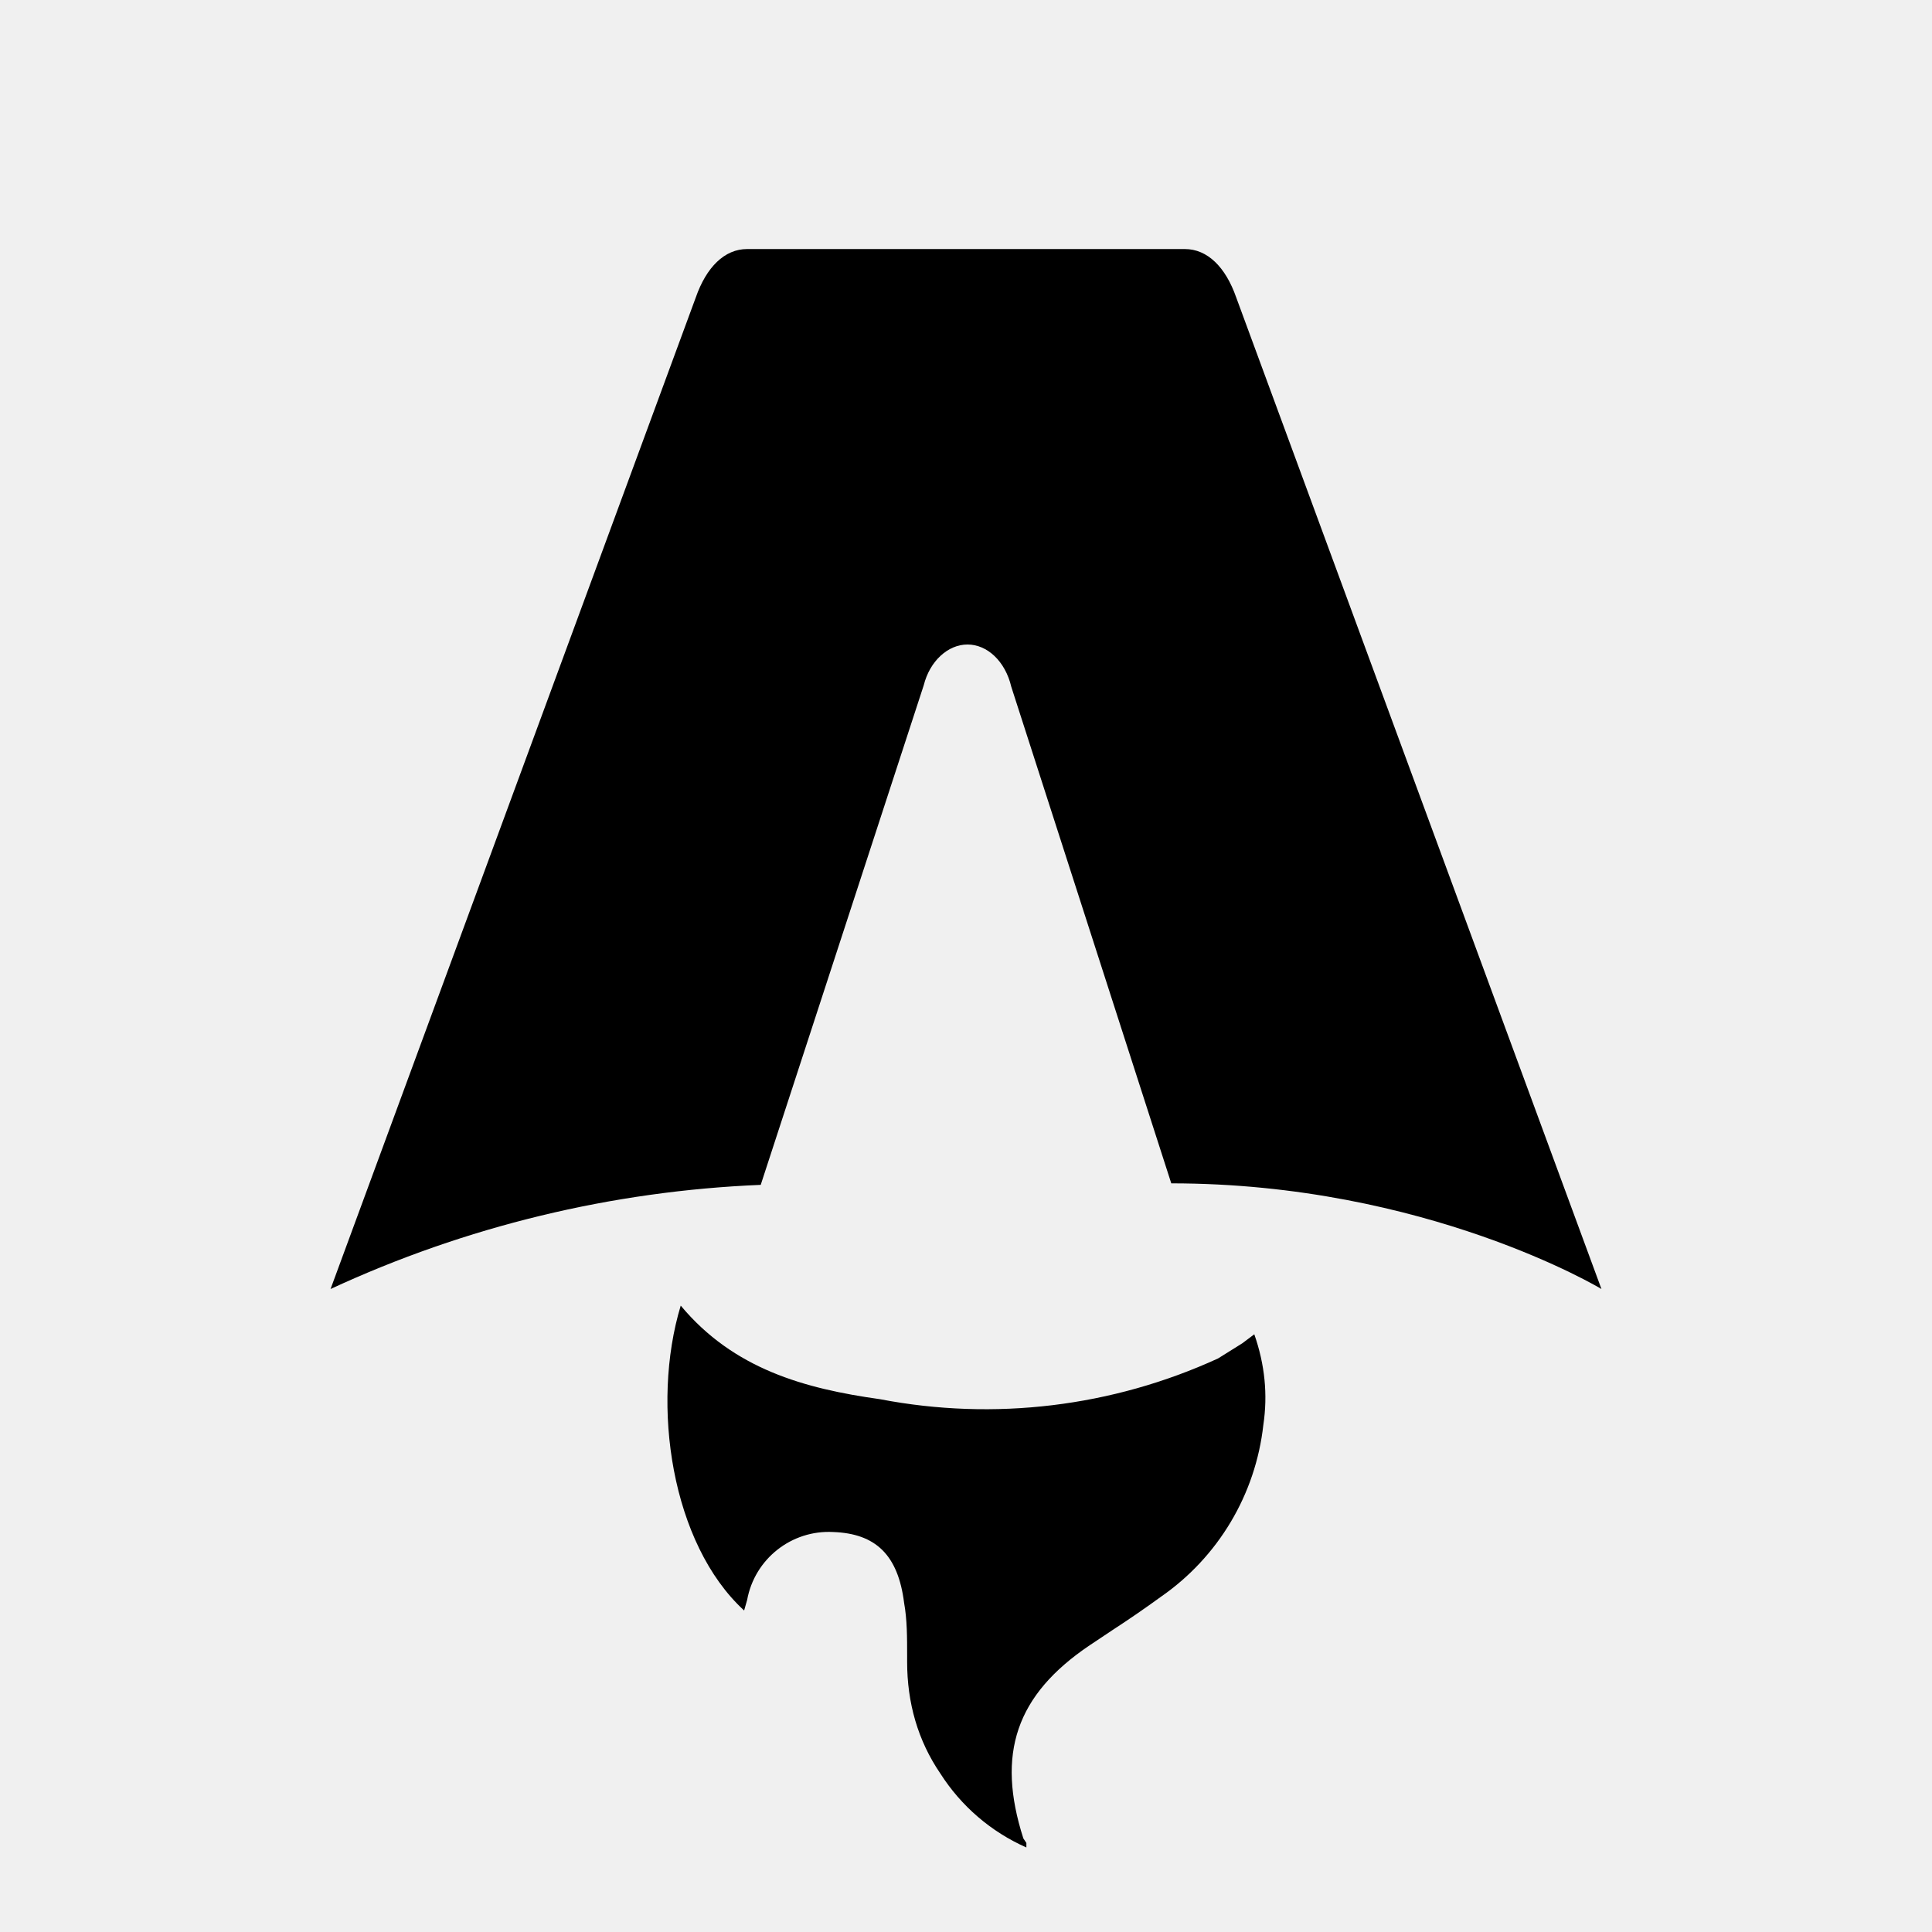
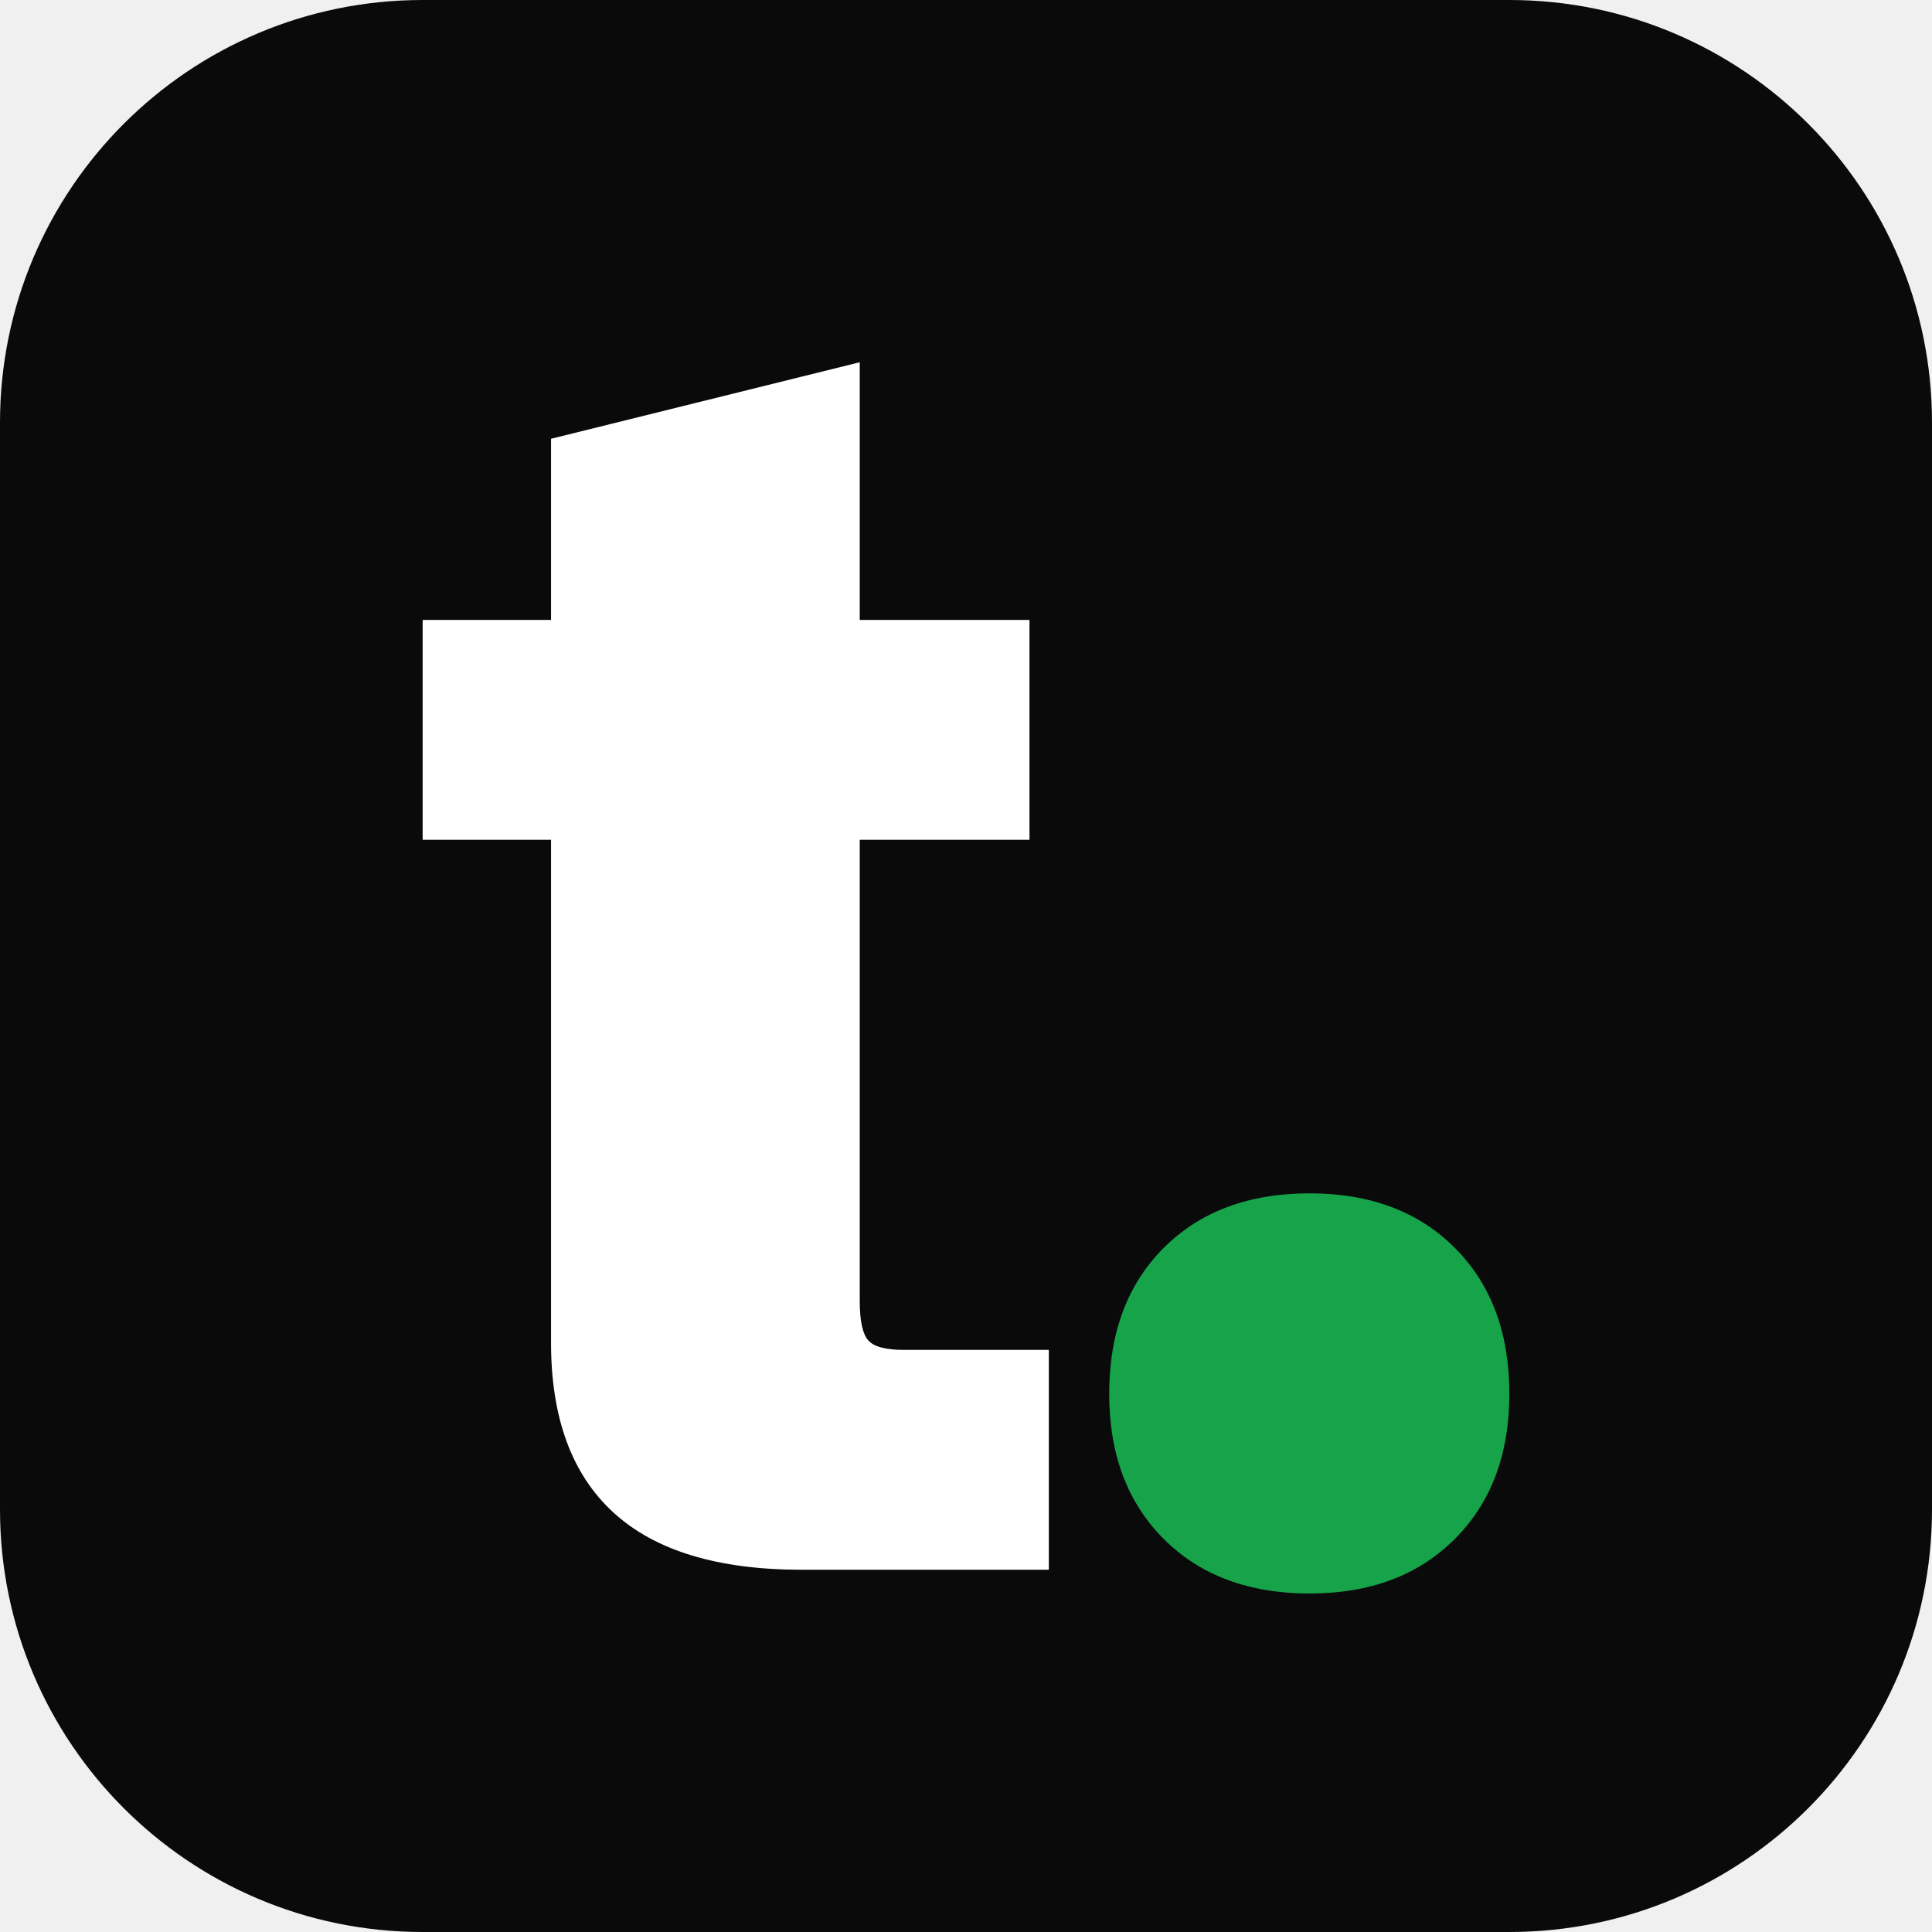
- <svg xmlns="http://www.w3.org/2000/svg" fill="none" viewBox="0 0 128 128">
-   <path d="M50.4 78.5a75.1 75.1 0 0 0-28.5 6.9l24.2-65.7c.7-2 1.9-3.2 3.4-3.2h29c1.5 0 2.7 1.2 3.4 3.2l24.2 65.7s-11.6-7-28.5-7L67 45.5c-.4-1.7-1.6-2.8-2.9-2.8-1.3 0-2.5 1.1-2.9 2.7L50.4 78.5Zm-1.1 28.2Zm-4.2-20.2c-2 6.6-.6 15.8 4.2 20.2a17.5 17.5 0 0 1 .2-.7 5.5 5.5 0 0 1 5.7-4.5c2.8.1 4.3 1.5 4.7 4.7.2 1.1.2 2.3.2 3.5v.4c0 2.7.7 5.2 2.2 7.4a13 13 0 0 0 5.7 4.9v-.3l-.2-.3c-1.8-5.6-.5-9.5 4.4-12.8l1.5-1a73 73 0 0 0 3.2-2.2 16 16 0 0 0 6.8-11.4c.3-2 .1-4-.6-6l-.8.6-1.6 1a37 37 0 0 1-22.4 2.7c-5-.7-9.7-2-13.2-6.2Z" />
-   <style>
-         path { fill: #000; }
-         @media (prefers-color-scheme: dark) {
-             path { fill: #FFF; }
-         }
-     </style>
+ <svg xmlns="http://www.w3.org/2000/svg" viewBox="0 0 64 64">
+   <rect width="64" height="64" rx="14" fill="#0a0a0a" />
+   <path d="M26.557 52.0Q22.391 52.0 20.323 50.106Q18.254 48.213 18.254 44.484V27.819H14.001V20.536H18.254V14.535L28.48 12.0V20.536H34.103V27.819H28.48V43.085Q28.48 44.076 28.757 44.396Q29.034 44.717 29.937 44.717H34.744V52.0Z" fill="#ffffff" />
+   <path d="M43.386 52.787Q40.356 52.787 38.55 50.98Q36.744 49.174 36.744 46.173Q36.744 43.143 38.55 41.337Q40.356 39.531 43.386 39.531Q46.387 39.531 48.193 41.337Q49.999 43.143 49.999 46.173Q49.999 49.174 48.193 50.98Q46.387 52.787 43.386 52.787Z" fill="#16a34a" />
</svg>
